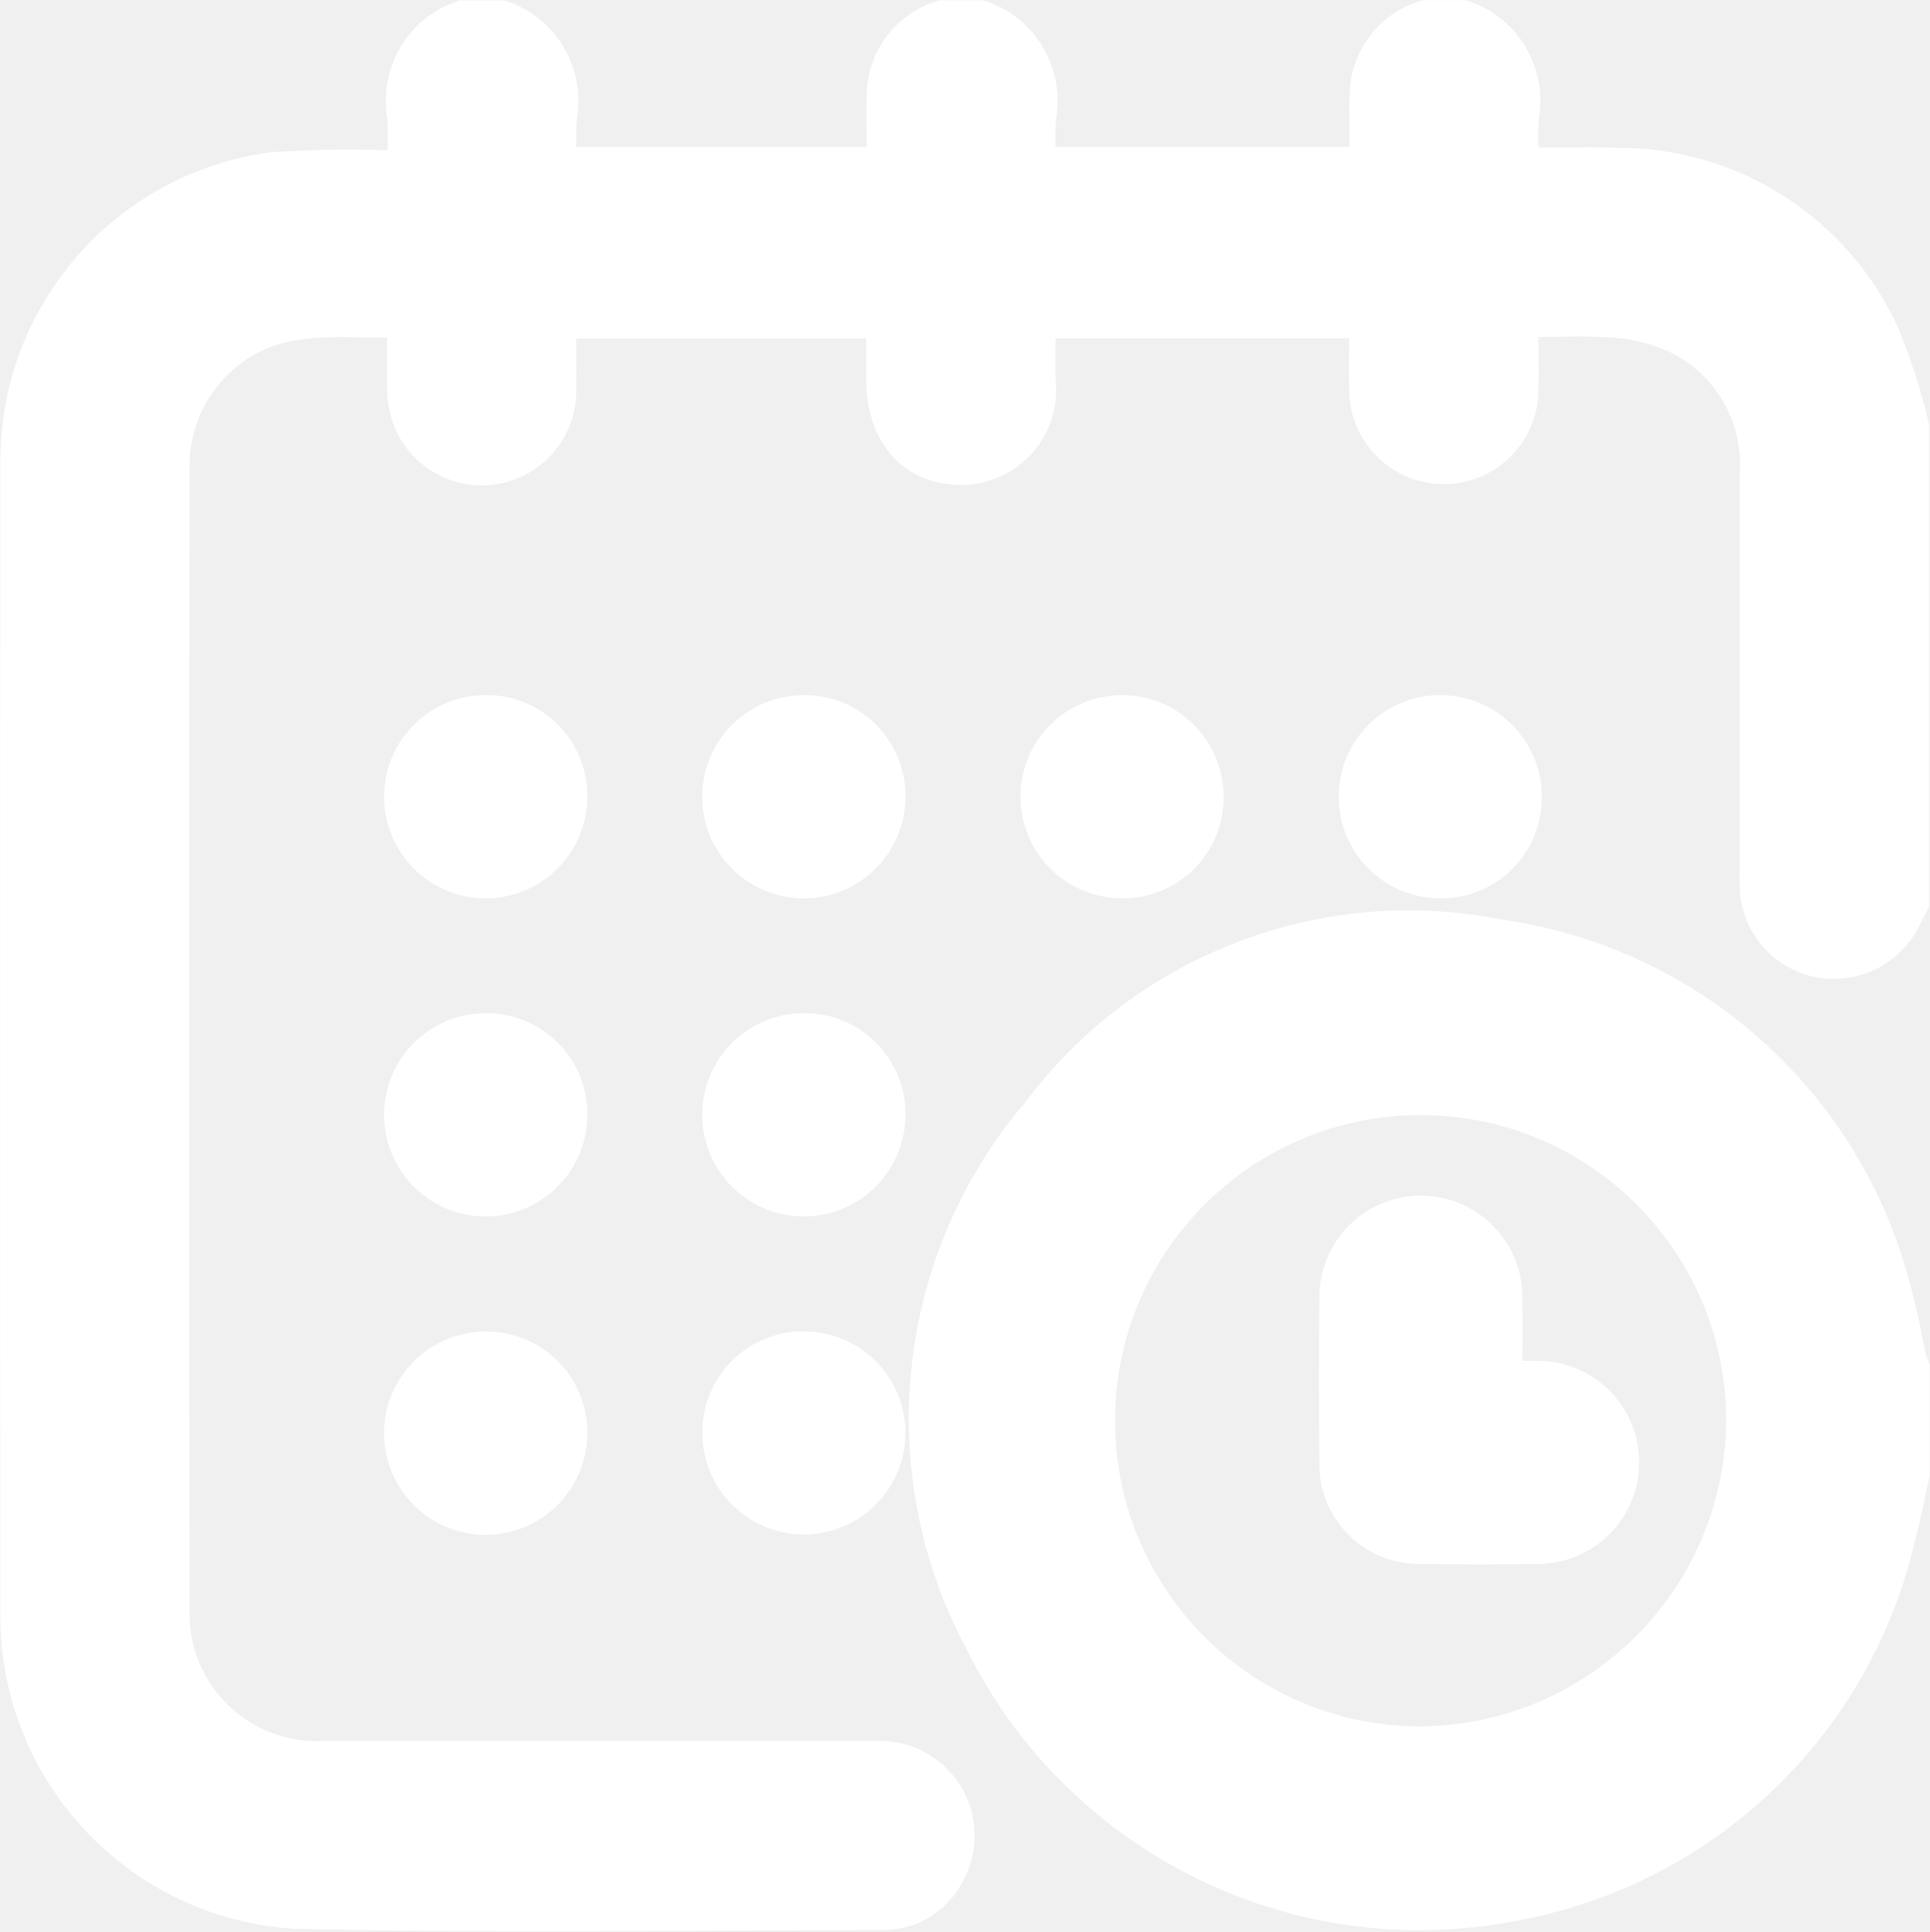
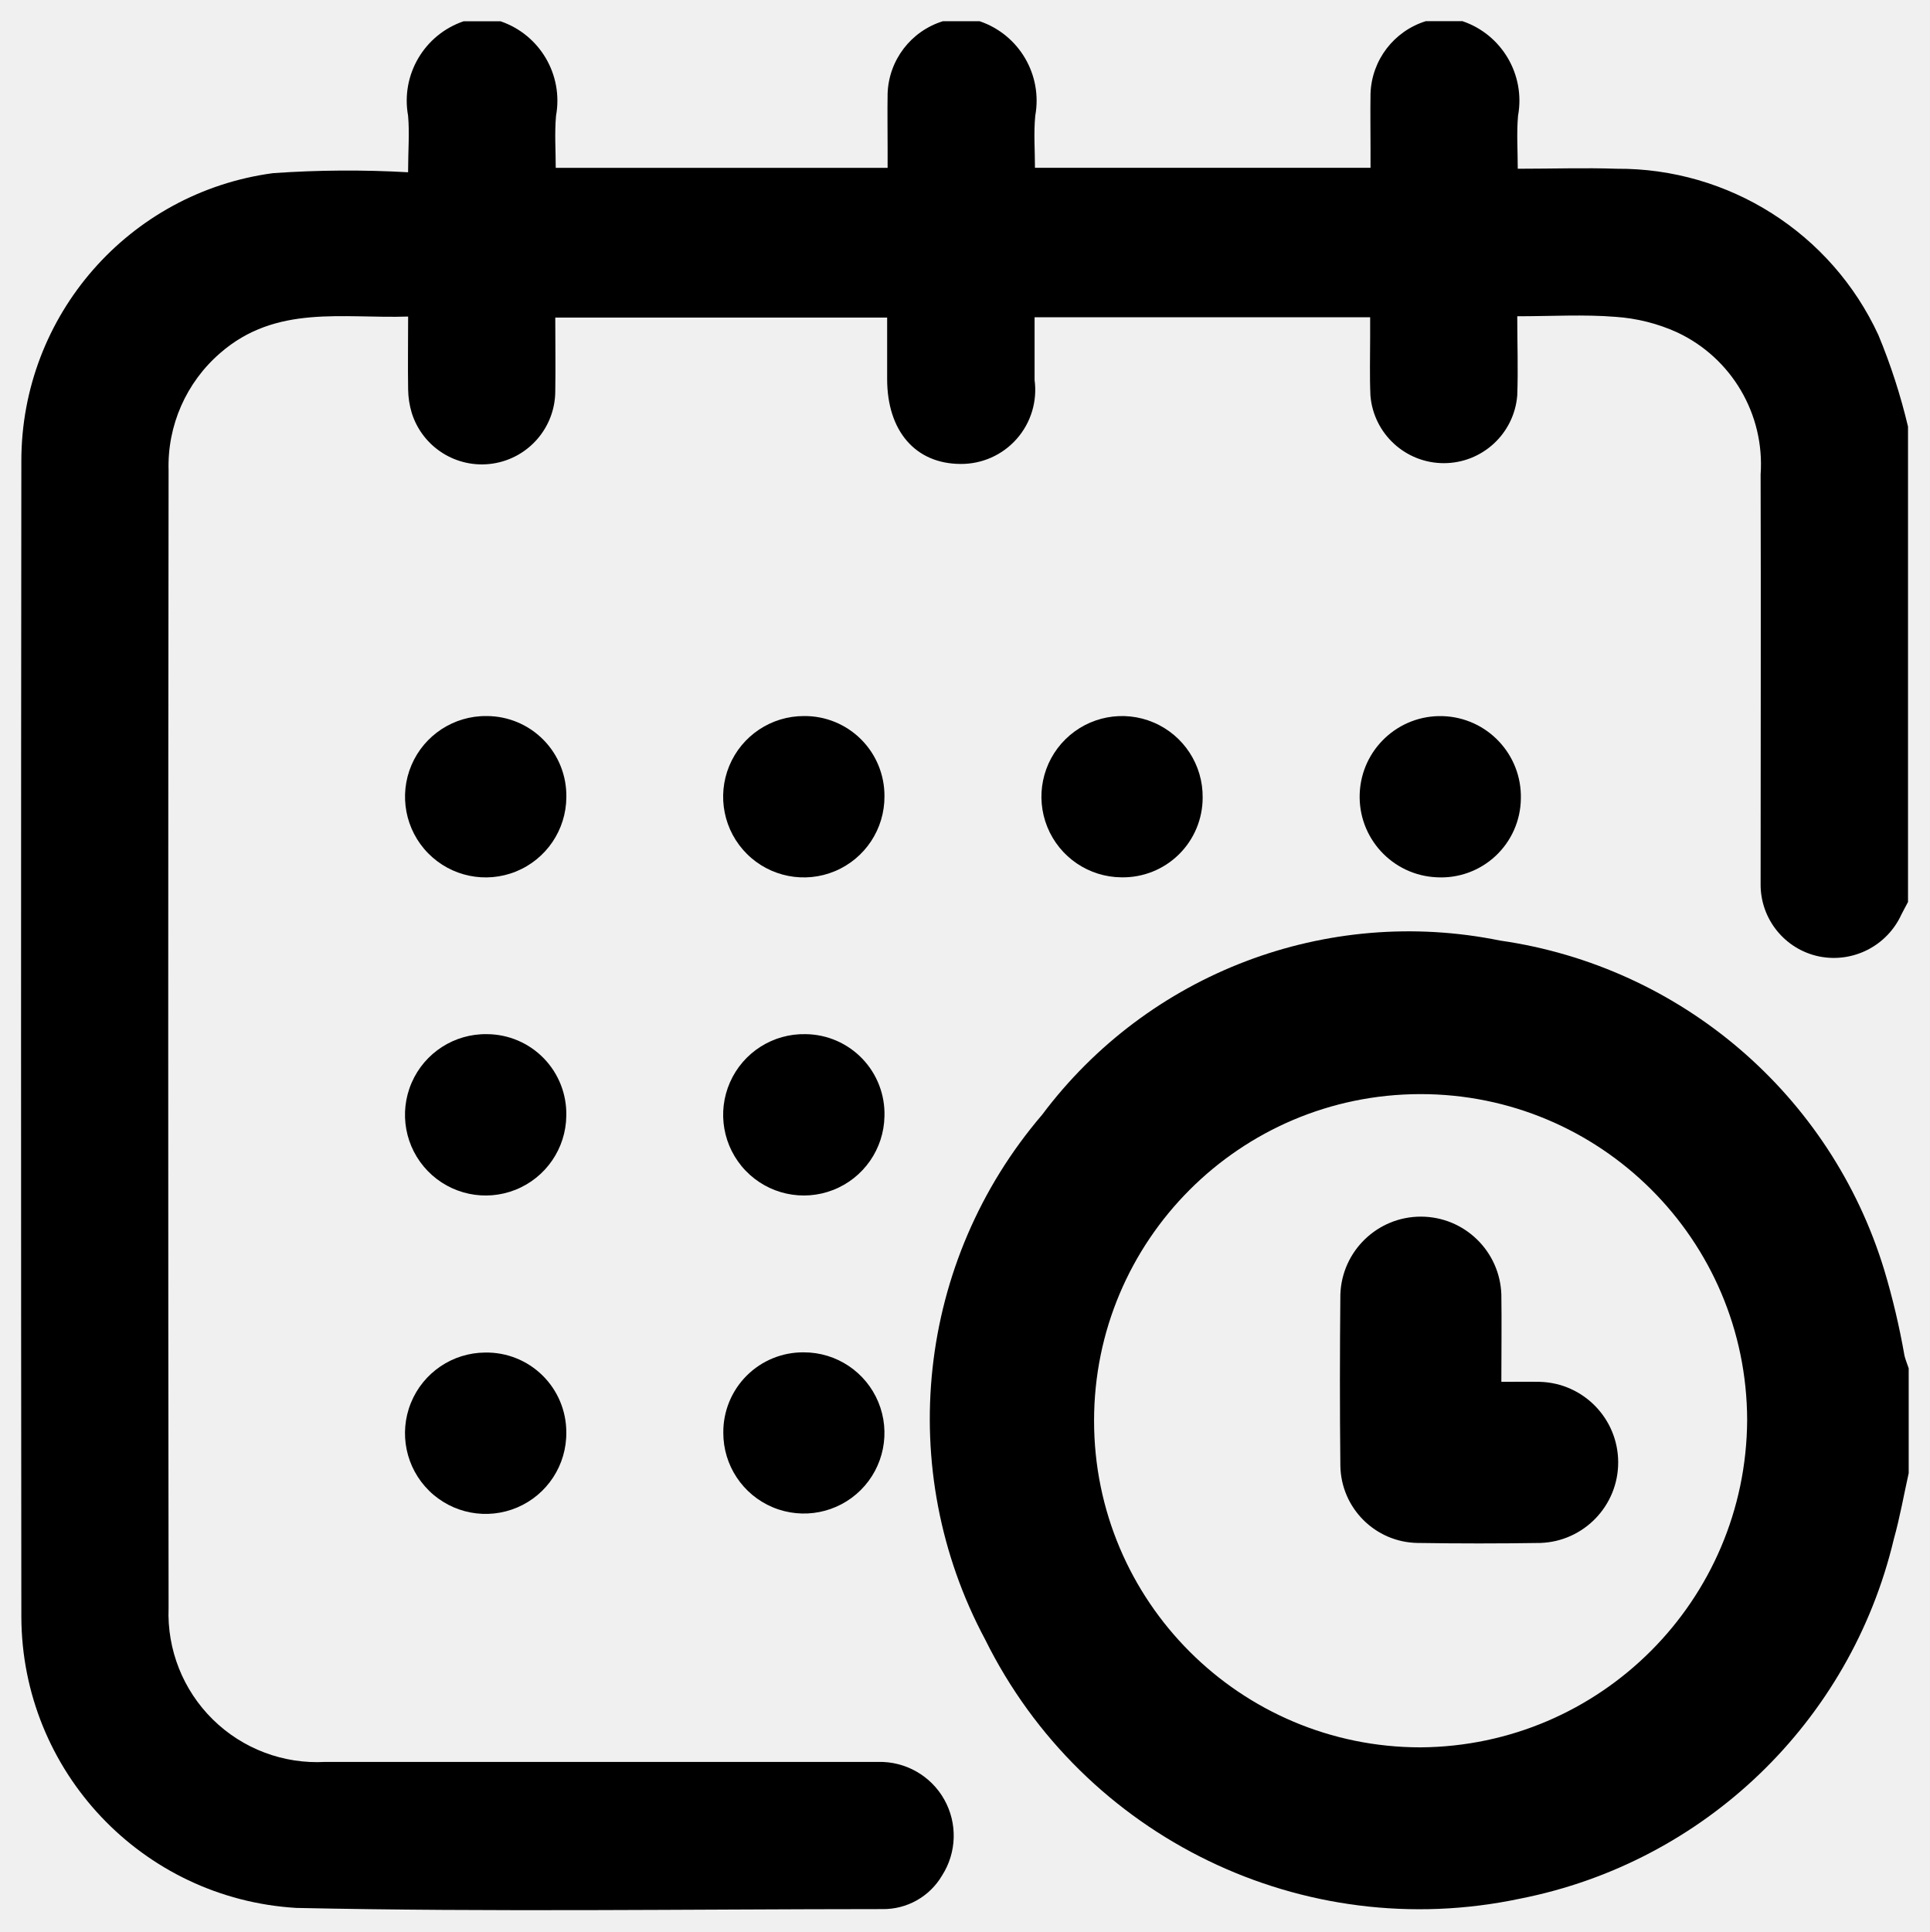
<svg xmlns="http://www.w3.org/2000/svg" width="46" height="46.049" viewBox="0 0 46 46.049">
  <defs>
    <style>
      .cls-1 {
        fill: #fff;
        stroke: #fff;
      }
    </style>
  </defs>
  <g id="Group_445" data-name="Group 445" transform="translate(-372.5 -1993.5)">
-     <path id="Path_299" data-name="Path 299" class="cls-1" d="M136.591,122.324a6.828,6.828,0,0,0-6.244-3.964c-.761-.026-1.521,0-2.354,0,0-.43-.03-.851.007-1.265a2,2,0,0,0-1.324-2.252H125.8a1.875,1.875,0,0,0-1.317,1.724c-.007.44,0,.877,0,1.317v.454h-8c0-.409-.033-.828.007-1.242a2,2,0,0,0-1.326-2.252h-.877a1.872,1.872,0,0,0-1.317,1.724c-.007.437,0,.877,0,1.317v.454h-7.912c0-.409-.03-.828.007-1.242a2,2,0,0,0-1.324-2.252h-.879a2,2,0,0,0-1.324,2.252c.037.414,0,.835,0,1.347a25.514,25.514,0,0,0-3.22.021,6.919,6.919,0,0,0-6,6.86q-.014,13.776,0,27.549a6.971,6.971,0,0,0,6.553,6.939c4.655.1,9.314.03,13.971.028a1.622,1.622,0,0,0,1.426-.8,1.759,1.759,0,0,0-1.521-2.708q-6.591,0-13.183,0a3.541,3.541,0,0,1-3.736-3.673q-.017-13.556,0-27.109a3.555,3.555,0,0,1,1.233-2.8c1.333-1.161,2.924-.816,4.478-.868,0,.626-.009,1.182,0,1.738a2.041,2.041,0,0,0,.086.558,1.751,1.751,0,0,0,3.422-.509c.009-.593,0-1.186,0-1.763h7.912v1.465c0,1.24.675,2.019,1.747,2.024a1.765,1.765,0,0,0,1.768-2V121.9h8v.465c0,.468-.014.937.007,1.405a1.756,1.756,0,0,0,3.5-.007c.023-.623,0-1.247,0-1.887.823,0,1.587-.047,2.343.014a4.251,4.251,0,0,1,1.47.37,3.471,3.471,0,0,1,1.989,3.387c.009,3.252,0,6.5,0,9.756a1.749,1.749,0,0,0,1.4,1.733,1.772,1.772,0,0,0,1.956-1c.049-.1.107-.2.158-.3V124.506A14.266,14.266,0,0,0,136.591,122.324Z" transform="translate(280.691 1879.162)" />
-     <path id="Path_300" data-name="Path 300" class="cls-1" d="M125.233,133.078a11.244,11.244,0,0,0-9.159-7.848,10.921,10.921,0,0,0-10.917,4.153A11.145,11.145,0,0,0,103.8,141.89a11.555,11.555,0,0,0,12.754,6.176,11.426,11.426,0,0,0,8.909-8.571c.145-.517.237-1.046.354-1.57v-2.5c-.033-.1-.076-.2-.1-.3A17.711,17.711,0,0,0,125.233,133.078ZM114.179,144.46a7.785,7.785,0,1,1,7.787-7.8A7.841,7.841,0,0,1,114.179,144.46Z" transform="translate(292.187 1890.688)" />
-     <path id="Path_304" data-name="Path 304" class="cls-1" d="M98.222,122.017a1.923,1.923,0,1,0,1.9,1.934A1.9,1.9,0,0,0,98.222,122.017Z" transform="translate(285.88 1888.55)" />
-     <path id="Path_305" data-name="Path 305" class="cls-1" d="M101.486,122.017a1.923,1.923,0,1,0,1.921,1.911A1.9,1.9,0,0,0,101.486,122.017Z" transform="translate(290.179 1888.55)" />
-     <path id="Path_306" data-name="Path 306" class="cls-1" d="M106.695,123.961a1.922,1.922,0,1,0-1.932,1.9A1.9,1.9,0,0,0,106.695,123.961Z" transform="translate(294.477 1888.55)" />
-     <path id="Path_301" data-name="Path 301" class="cls-1" d="M109.982,123.988a1.922,1.922,0,1,0-2.008,1.87A1.9,1.9,0,0,0,109.982,123.988Z" transform="translate(298.776 1888.552)" />
-     <path id="Path_307" data-name="Path 307" class="cls-1" d="M98.233,125.3a1.923,1.923,0,1,0,1.888,1.944A1.9,1.9,0,0,0,98.233,125.3Z" transform="translate(285.88 1892.849)" />
-     <path id="Path_308" data-name="Path 308" class="cls-1" d="M101.532,125.3a1.923,1.923,0,1,0,1.875,1.957A1.9,1.9,0,0,0,101.532,125.3Z" transform="translate(290.179 1892.849)" />
-     <path id="Path_309" data-name="Path 309" class="cls-1" d="M98.187,128.591a1.923,1.923,0,1,0,1.934,1.9A1.9,1.9,0,0,0,98.187,128.591Z" transform="translate(285.88 1897.147)" />
-     <path id="Path_310" data-name="Path 310" class="cls-1" d="M99.565,130.5a1.921,1.921,0,1,0,1.919-1.914A1.9,1.9,0,0,0,99.565,130.5Z" transform="translate(290.179 1897.147)" />
-     <path id="Path_302" data-name="Path 302" class="cls-1" d="M111.1,131.249c-.288-.005-.573,0-.921,0,0-.735.01-1.407,0-2.077a1.92,1.92,0,0,0-3.838-.005c-.013,1.359-.015,2.72,0,4.082a1.871,1.871,0,0,0,1.84,1.84q1.462.023,2.929,0a1.921,1.921,0,0,0-.01-3.84Z" transform="translate(298.114 1895.187)" />
+     <path id="Path_299" data-name="Path 299" className="cls-1" d="M136.591,122.324a6.828,6.828,0,0,0-6.244-3.964c-.761-.026-1.521,0-2.354,0,0-.43-.03-.851.007-1.265a2,2,0,0,0-1.324-2.252H125.8a1.875,1.875,0,0,0-1.317,1.724c-.007.44,0,.877,0,1.317v.454h-8c0-.409-.033-.828.007-1.242a2,2,0,0,0-1.326-2.252h-.877a1.872,1.872,0,0,0-1.317,1.724c-.007.437,0,.877,0,1.317v.454h-7.912c0-.409-.03-.828.007-1.242a2,2,0,0,0-1.324-2.252h-.879a2,2,0,0,0-1.324,2.252c.037.414,0,.835,0,1.347a25.514,25.514,0,0,0-3.22.021,6.919,6.919,0,0,0-6,6.86q-.014,13.776,0,27.549a6.971,6.971,0,0,0,6.553,6.939c4.655.1,9.314.03,13.971.028a1.622,1.622,0,0,0,1.426-.8,1.759,1.759,0,0,0-1.521-2.708q-6.591,0-13.183,0a3.541,3.541,0,0,1-3.736-3.673q-.017-13.556,0-27.109a3.555,3.555,0,0,1,1.233-2.8c1.333-1.161,2.924-.816,4.478-.868,0,.626-.009,1.182,0,1.738a2.041,2.041,0,0,0,.086.558,1.751,1.751,0,0,0,3.422-.509c.009-.593,0-1.186,0-1.763h7.912v1.465c0,1.24.675,2.019,1.747,2.024a1.765,1.765,0,0,0,1.768-2V121.9h8v.465c0,.468-.014.937.007,1.405a1.756,1.756,0,0,0,3.5-.007c.023-.623,0-1.247,0-1.887.823,0,1.587-.047,2.343.014a4.251,4.251,0,0,1,1.47.37,3.471,3.471,0,0,1,1.989,3.387c.009,3.252,0,6.5,0,9.756a1.749,1.749,0,0,0,1.4,1.733,1.772,1.772,0,0,0,1.956-1c.049-.1.107-.2.158-.3V124.506A14.266,14.266,0,0,0,136.591,122.324Z" transform="translate(280.691 1879.162)" />
+     <path id="Path_300" data-name="Path 300" className="cls-1" d="M125.233,133.078a11.244,11.244,0,0,0-9.159-7.848,10.921,10.921,0,0,0-10.917,4.153A11.145,11.145,0,0,0,103.8,141.89a11.555,11.555,0,0,0,12.754,6.176,11.426,11.426,0,0,0,8.909-8.571c.145-.517.237-1.046.354-1.57v-2.5c-.033-.1-.076-.2-.1-.3A17.711,17.711,0,0,0,125.233,133.078ZM114.179,144.46a7.785,7.785,0,1,1,7.787-7.8A7.841,7.841,0,0,1,114.179,144.46Z" transform="translate(292.187 1890.688)" />
+     <path id="Path_304" data-name="Path 304" className="cls-1" d="M98.222,122.017a1.923,1.923,0,1,0,1.9,1.934A1.9,1.9,0,0,0,98.222,122.017Z" transform="translate(285.88 1888.55)" />
+     <path id="Path_305" data-name="Path 305" className="cls-1" d="M101.486,122.017a1.923,1.923,0,1,0,1.921,1.911A1.9,1.9,0,0,0,101.486,122.017Z" transform="translate(290.179 1888.55)" />
+     <path id="Path_306" data-name="Path 306" className="cls-1" d="M106.695,123.961a1.922,1.922,0,1,0-1.932,1.9A1.9,1.9,0,0,0,106.695,123.961Z" transform="translate(294.477 1888.55)" />
+     <path id="Path_301" data-name="Path 301" className="cls-1" d="M109.982,123.988a1.922,1.922,0,1,0-2.008,1.87A1.9,1.9,0,0,0,109.982,123.988Z" transform="translate(298.776 1888.552)" />
+     <path id="Path_307" data-name="Path 307" className="cls-1" d="M98.233,125.3a1.923,1.923,0,1,0,1.888,1.944A1.9,1.9,0,0,0,98.233,125.3Z" transform="translate(285.88 1892.849)" />
+     <path id="Path_308" data-name="Path 308" className="cls-1" d="M101.532,125.3a1.923,1.923,0,1,0,1.875,1.957A1.9,1.9,0,0,0,101.532,125.3Z" transform="translate(290.179 1892.849)" />
+     <path id="Path_309" data-name="Path 309" className="cls-1" d="M98.187,128.591a1.923,1.923,0,1,0,1.934,1.9A1.9,1.9,0,0,0,98.187,128.591Z" transform="translate(285.88 1897.147)" />
+     <path id="Path_310" data-name="Path 310" className="cls-1" d="M99.565,130.5a1.921,1.921,0,1,0,1.919-1.914A1.9,1.9,0,0,0,99.565,130.5Z" transform="translate(290.179 1897.147)" />
+     <path id="Path_302" data-name="Path 302" className="cls-1" d="M111.1,131.249c-.288-.005-.573,0-.921,0,0-.735.01-1.407,0-2.077a1.92,1.92,0,0,0-3.838-.005c-.013,1.359-.015,2.72,0,4.082a1.871,1.871,0,0,0,1.84,1.84q1.462.023,2.929,0a1.921,1.921,0,0,0-.01-3.84Z" transform="translate(298.114 1895.187)" />
  </g>
</svg>
